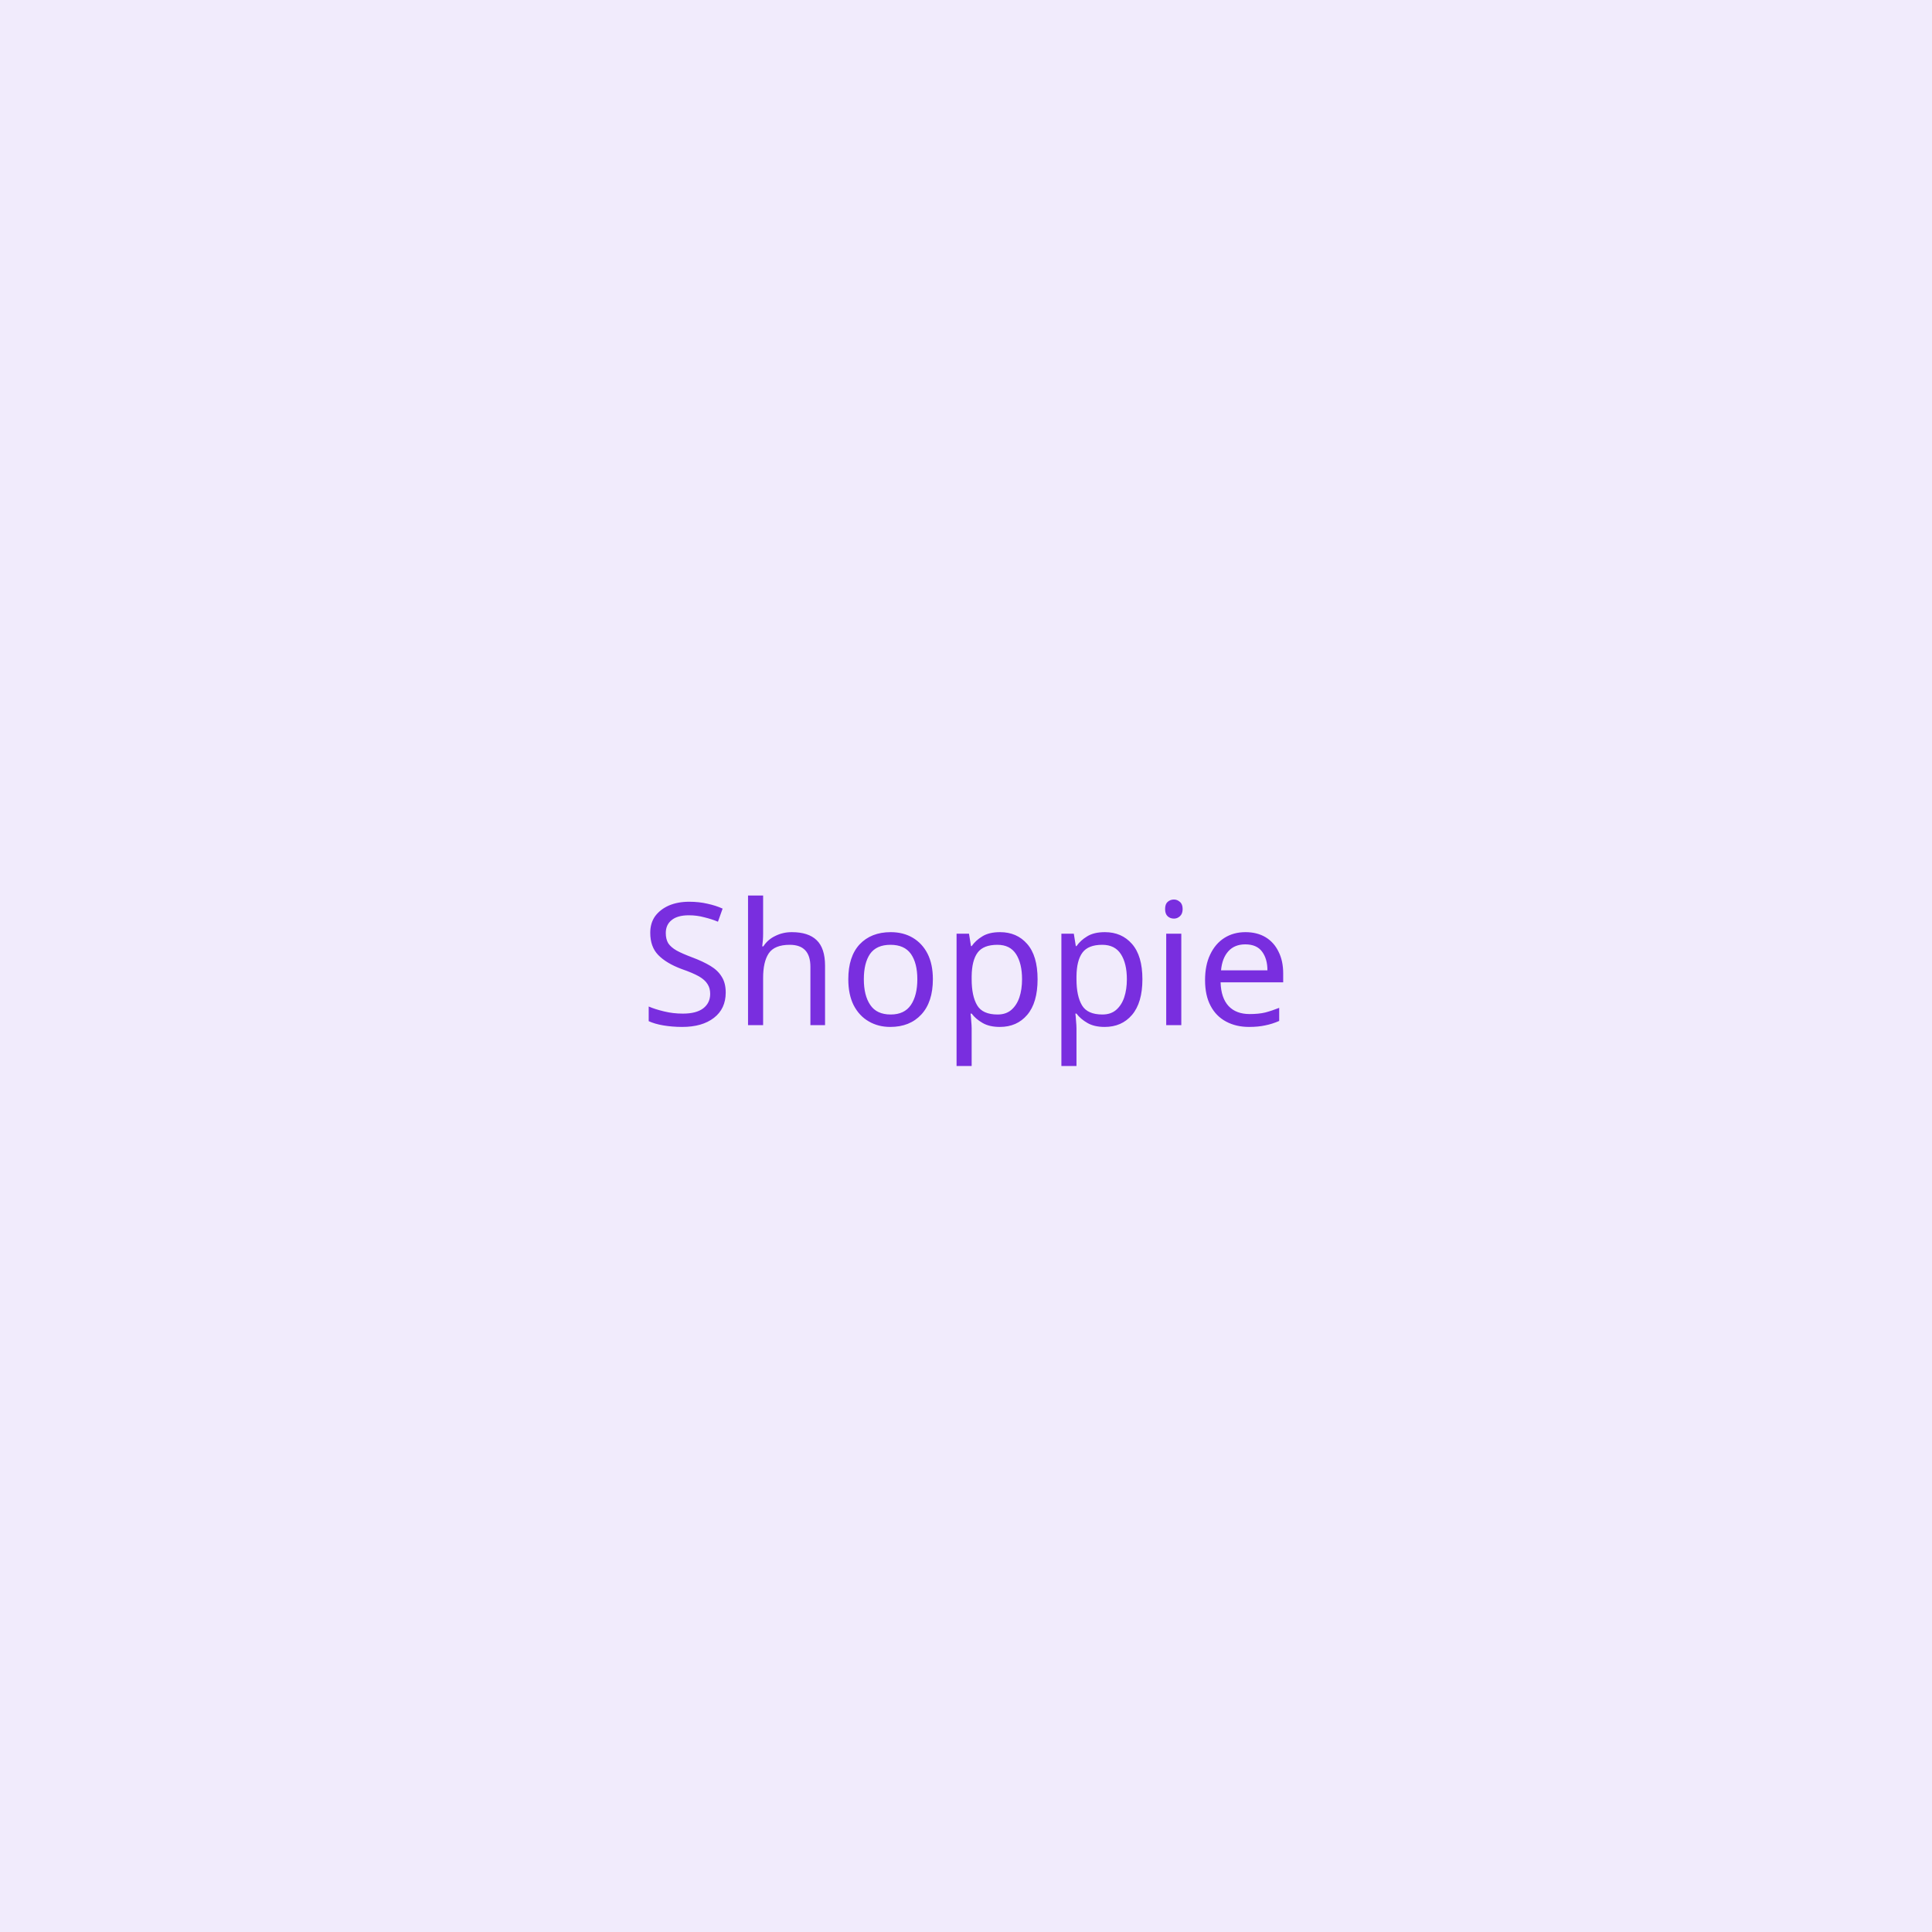
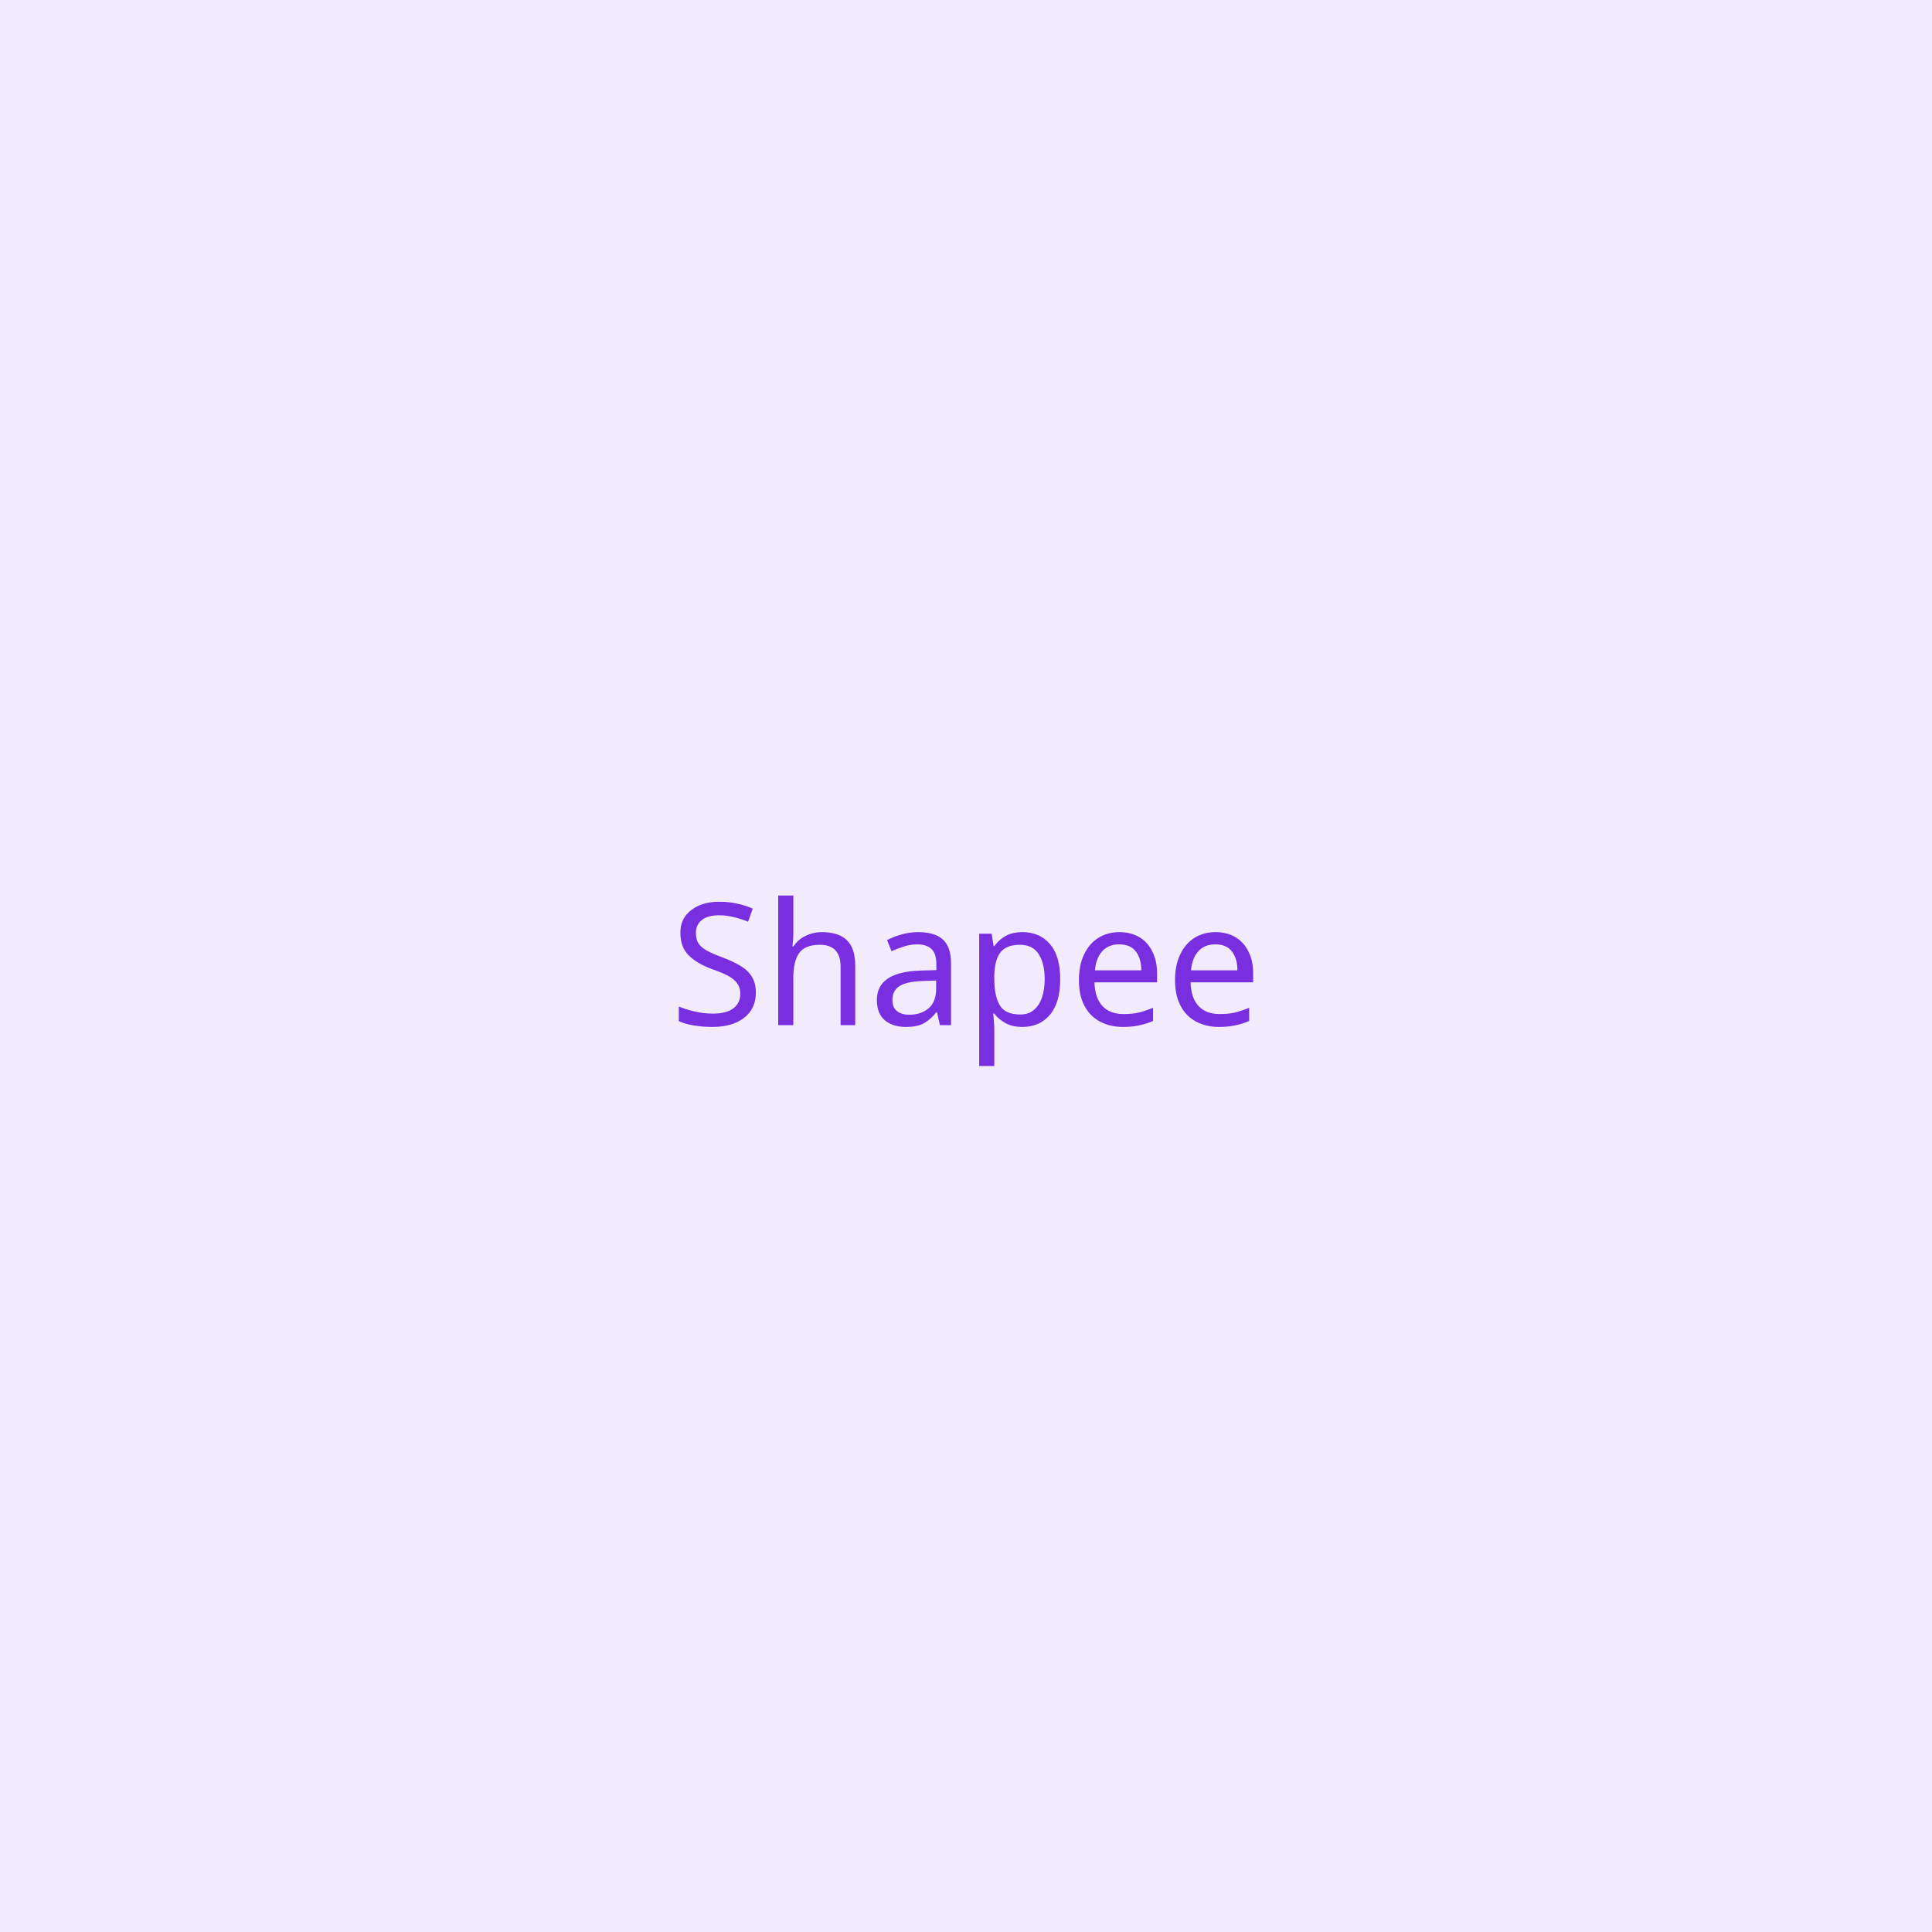
<svg xmlns="http://www.w3.org/2000/svg" width="136" height="136" viewBox="0 0 136 136">
  <rect width="100%" height="100%" fill="#f1ebfc" />
-   <text x="50%" y="50%" dominant-baseline="middle" text-anchor="middle" fill="#792edf" font-family="sans-serif" font-size="12">Shoppie</text>
+   <text x="50%" y="50%" dominant-baseline="middle" text-anchor="middle" fill="#792edf" font-family="sans-serif" font-size="12">Shapee</text>
</svg>
